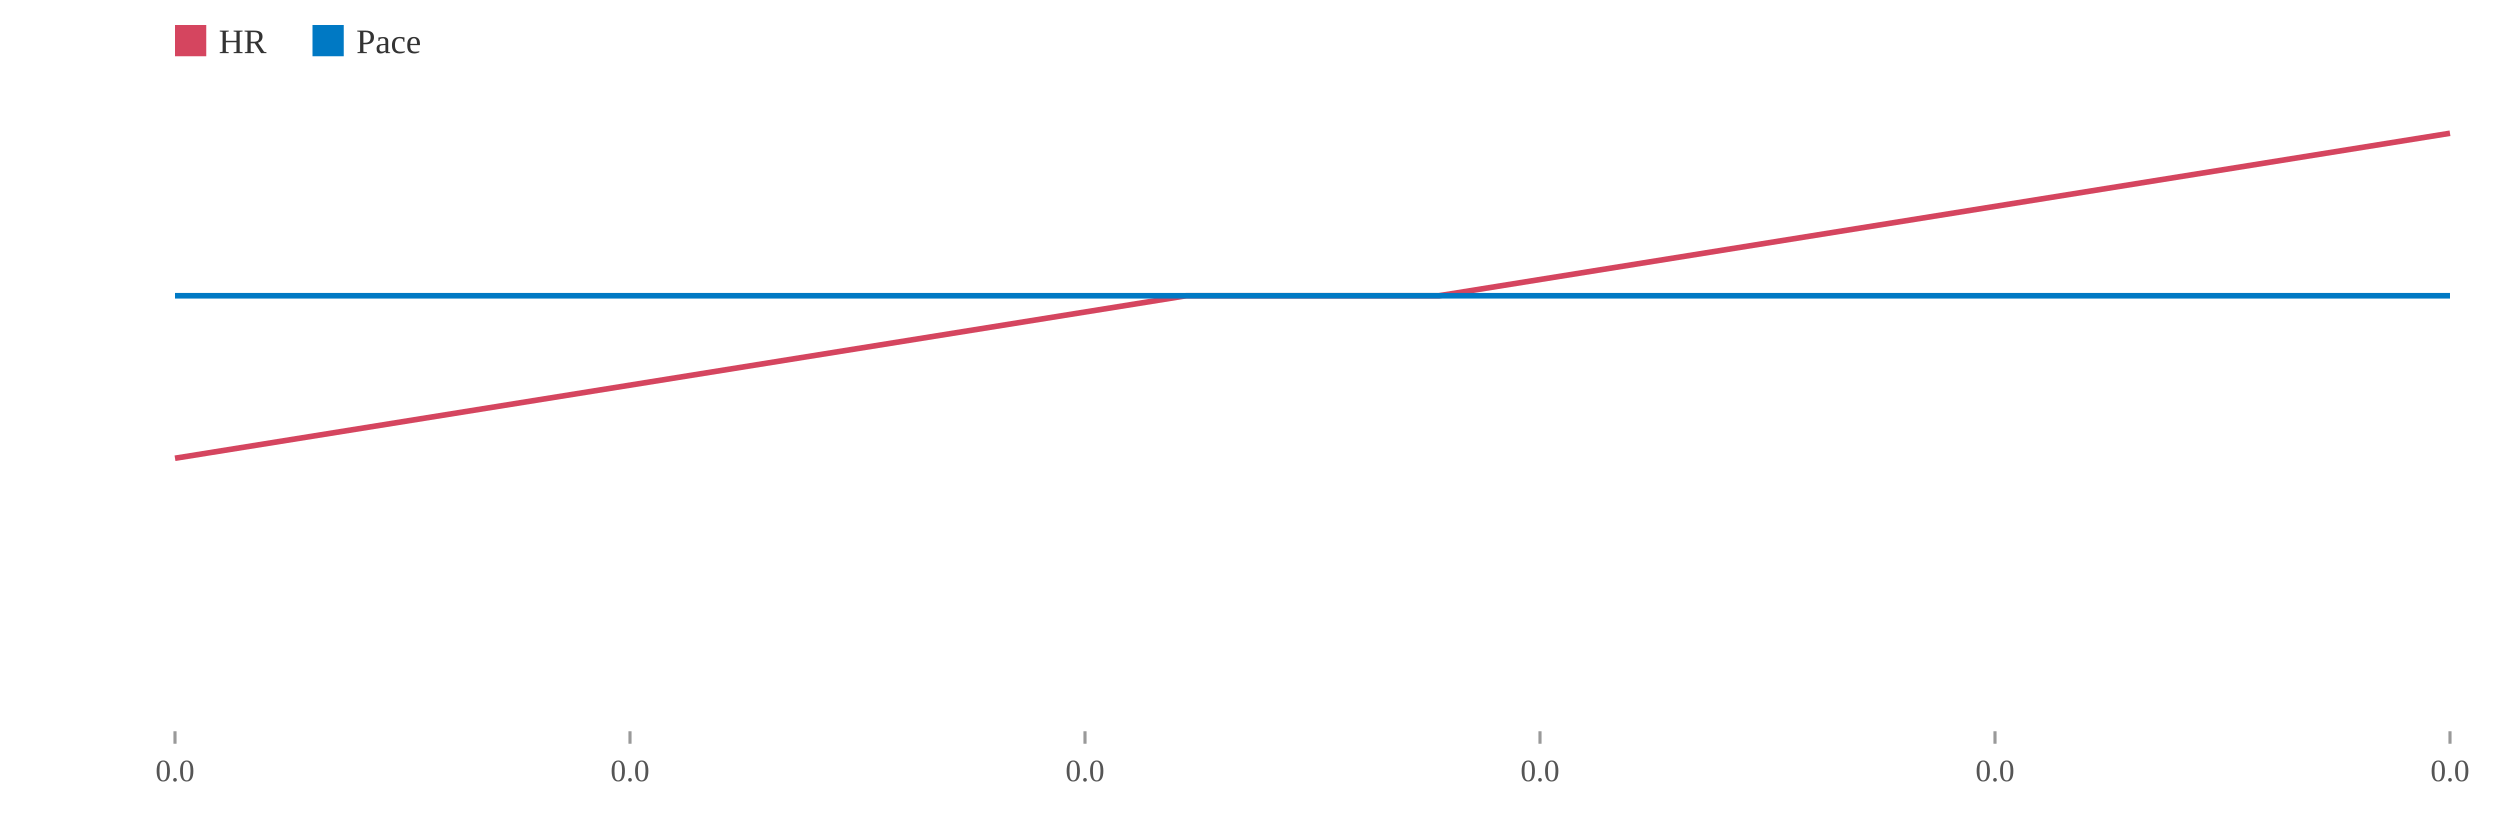
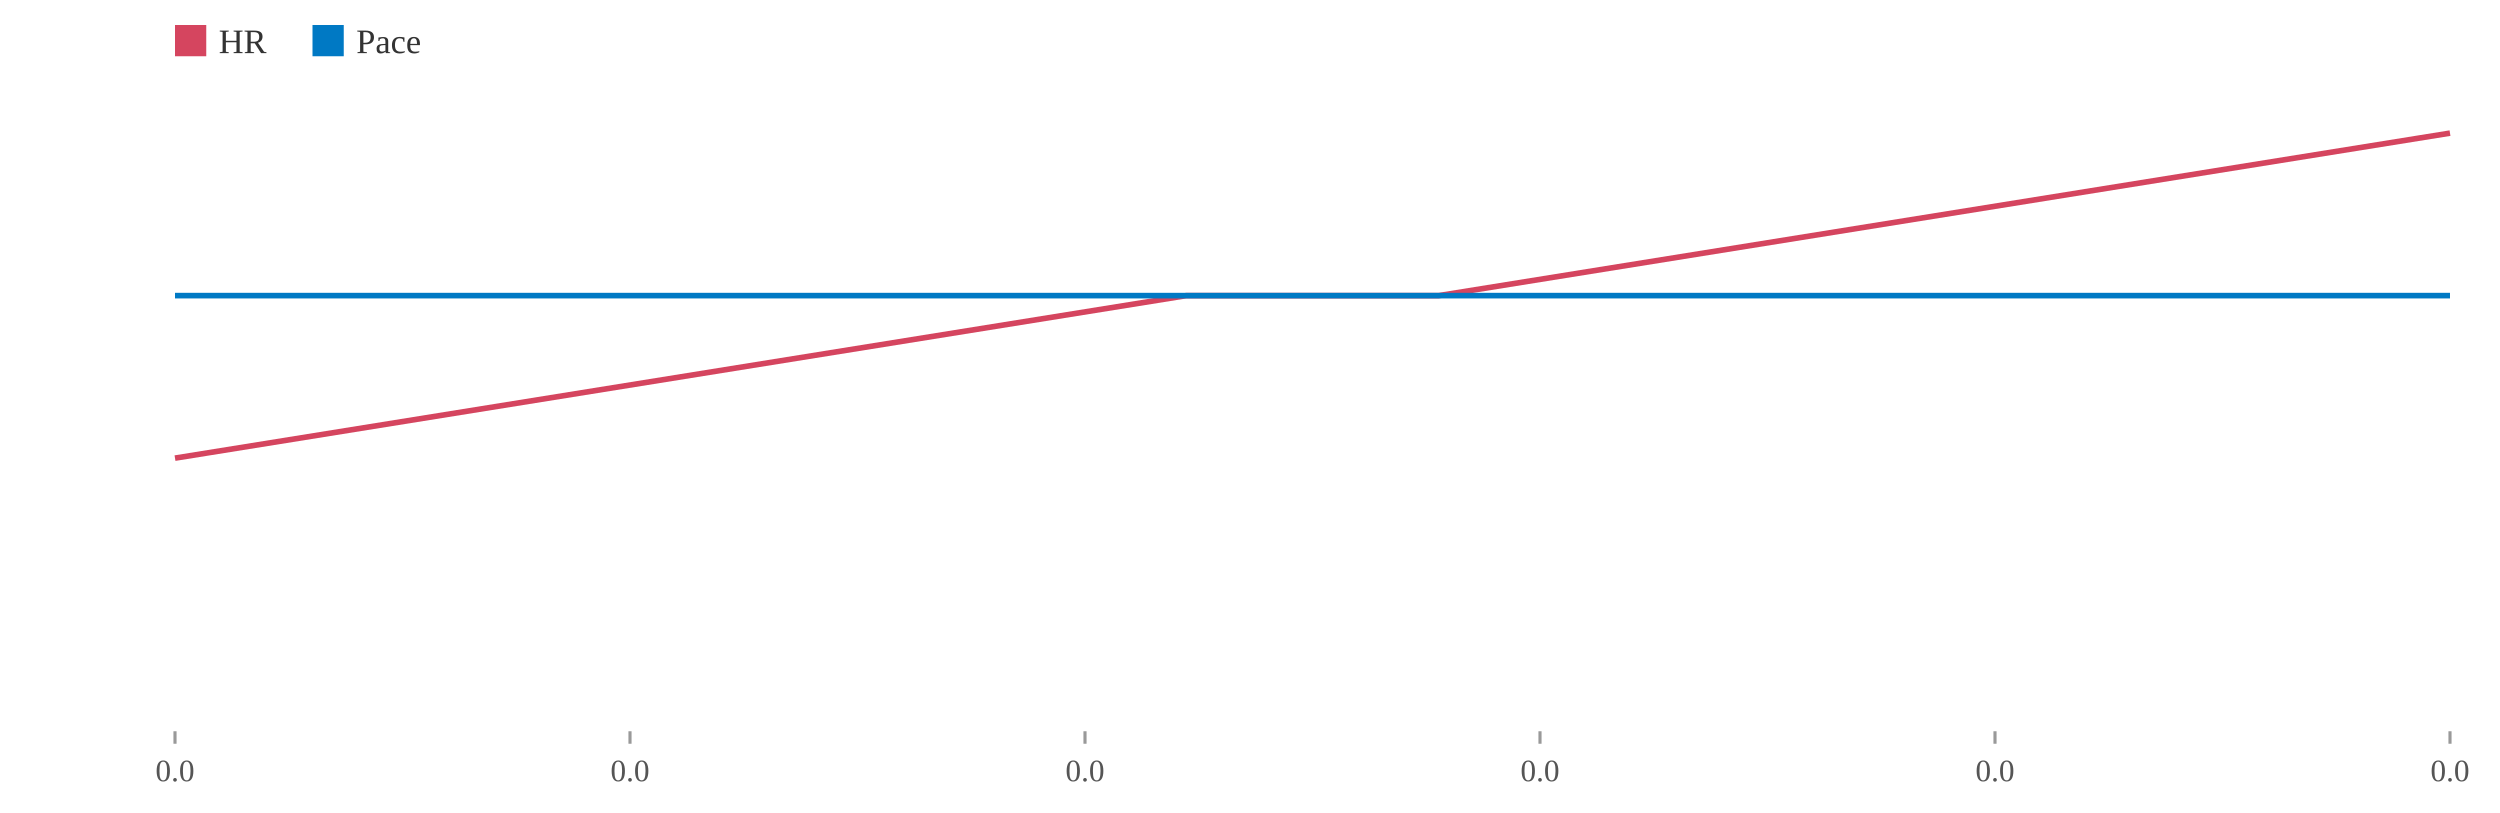
<svg xmlns="http://www.w3.org/2000/svg" width="800" height="260" viewBox="0 0 800 260">
  <g class="x-axis">
    <g class="x-tick">
      <line x1="56" y1="234" x2="56" y2="238" stroke="#999" stroke-width="1" />
      <text x="56" y="250" text-anchor="middle" font-size="10" fill="#555">0.0</text>
    </g>
    <g class="x-tick">
      <line x1="201.6" y1="234" x2="201.6" y2="238" stroke="#999" stroke-width="1" />
      <text x="201.6" y="250" text-anchor="middle" font-size="10" fill="#555">0.0</text>
    </g>
    <g class="x-tick">
      <line x1="347.2" y1="234" x2="347.2" y2="238" stroke="#999" stroke-width="1" />
      <text x="347.2" y="250" text-anchor="middle" font-size="10" fill="#555">0.0</text>
    </g>
    <g class="x-tick">
      <line x1="492.8" y1="234" x2="492.8" y2="238" stroke="#999" stroke-width="1" />
      <text x="492.8" y="250" text-anchor="middle" font-size="10" fill="#555">0.0</text>
    </g>
    <g class="x-tick">
      <line x1="638.4" y1="234" x2="638.4" y2="238" stroke="#999" stroke-width="1" />
      <text x="638.4" y="250" text-anchor="middle" font-size="10" fill="#555">0.0</text>
    </g>
    <g class="x-tick">
      <line x1="784" y1="234" x2="784" y2="238" stroke="#999" stroke-width="1" />
      <text x="784" y="250" text-anchor="middle" font-size="10" fill="#555">0.0</text>
    </g>
  </g>
  <g class="series">
-     <polyline points="56,146.64 136.89,133.64 217.78,120.64 298.67,107.64 379.56,94.64 460.44,94.64 541.33,81.64 622.22,68.64 703.11,55.64 784,42.64" fill="none" stroke="#d5455f" stroke-width="1.8" />
-     <polyline points="56,94.64 136.89,94.64 217.78,94.64 298.67,94.64 379.56,94.64 460.44,94.64 541.33,94.64 622.22,94.64 703.11,94.64 784,94.64" fill="none" stroke="#0079c4" stroke-width="1.8" />
+     <polyline points="56,146.6 379.6,94.6 460.4,94.6 784,42.6" fill="none" stroke="#d5455f" stroke-width="1.8" />
+     <polyline points="56,94.6 784,94.6" fill="none" stroke="#0079c4" stroke-width="1.8" />
  </g>
  <g class="legend">
    <g class="legend-item">
      <rect x="56" y="8" width="10" height="10" fill="#d5455f" />
      <text x="70" y="17" font-size="11" fill="#333">HR</text>
    </g>
    <g class="legend-item">
      <rect x="100" y="8" width="10" height="10" fill="#0079c4" />
      <text x="114" y="17" font-size="11" fill="#333">Pace</text>
    </g>
  </g>
</svg>
